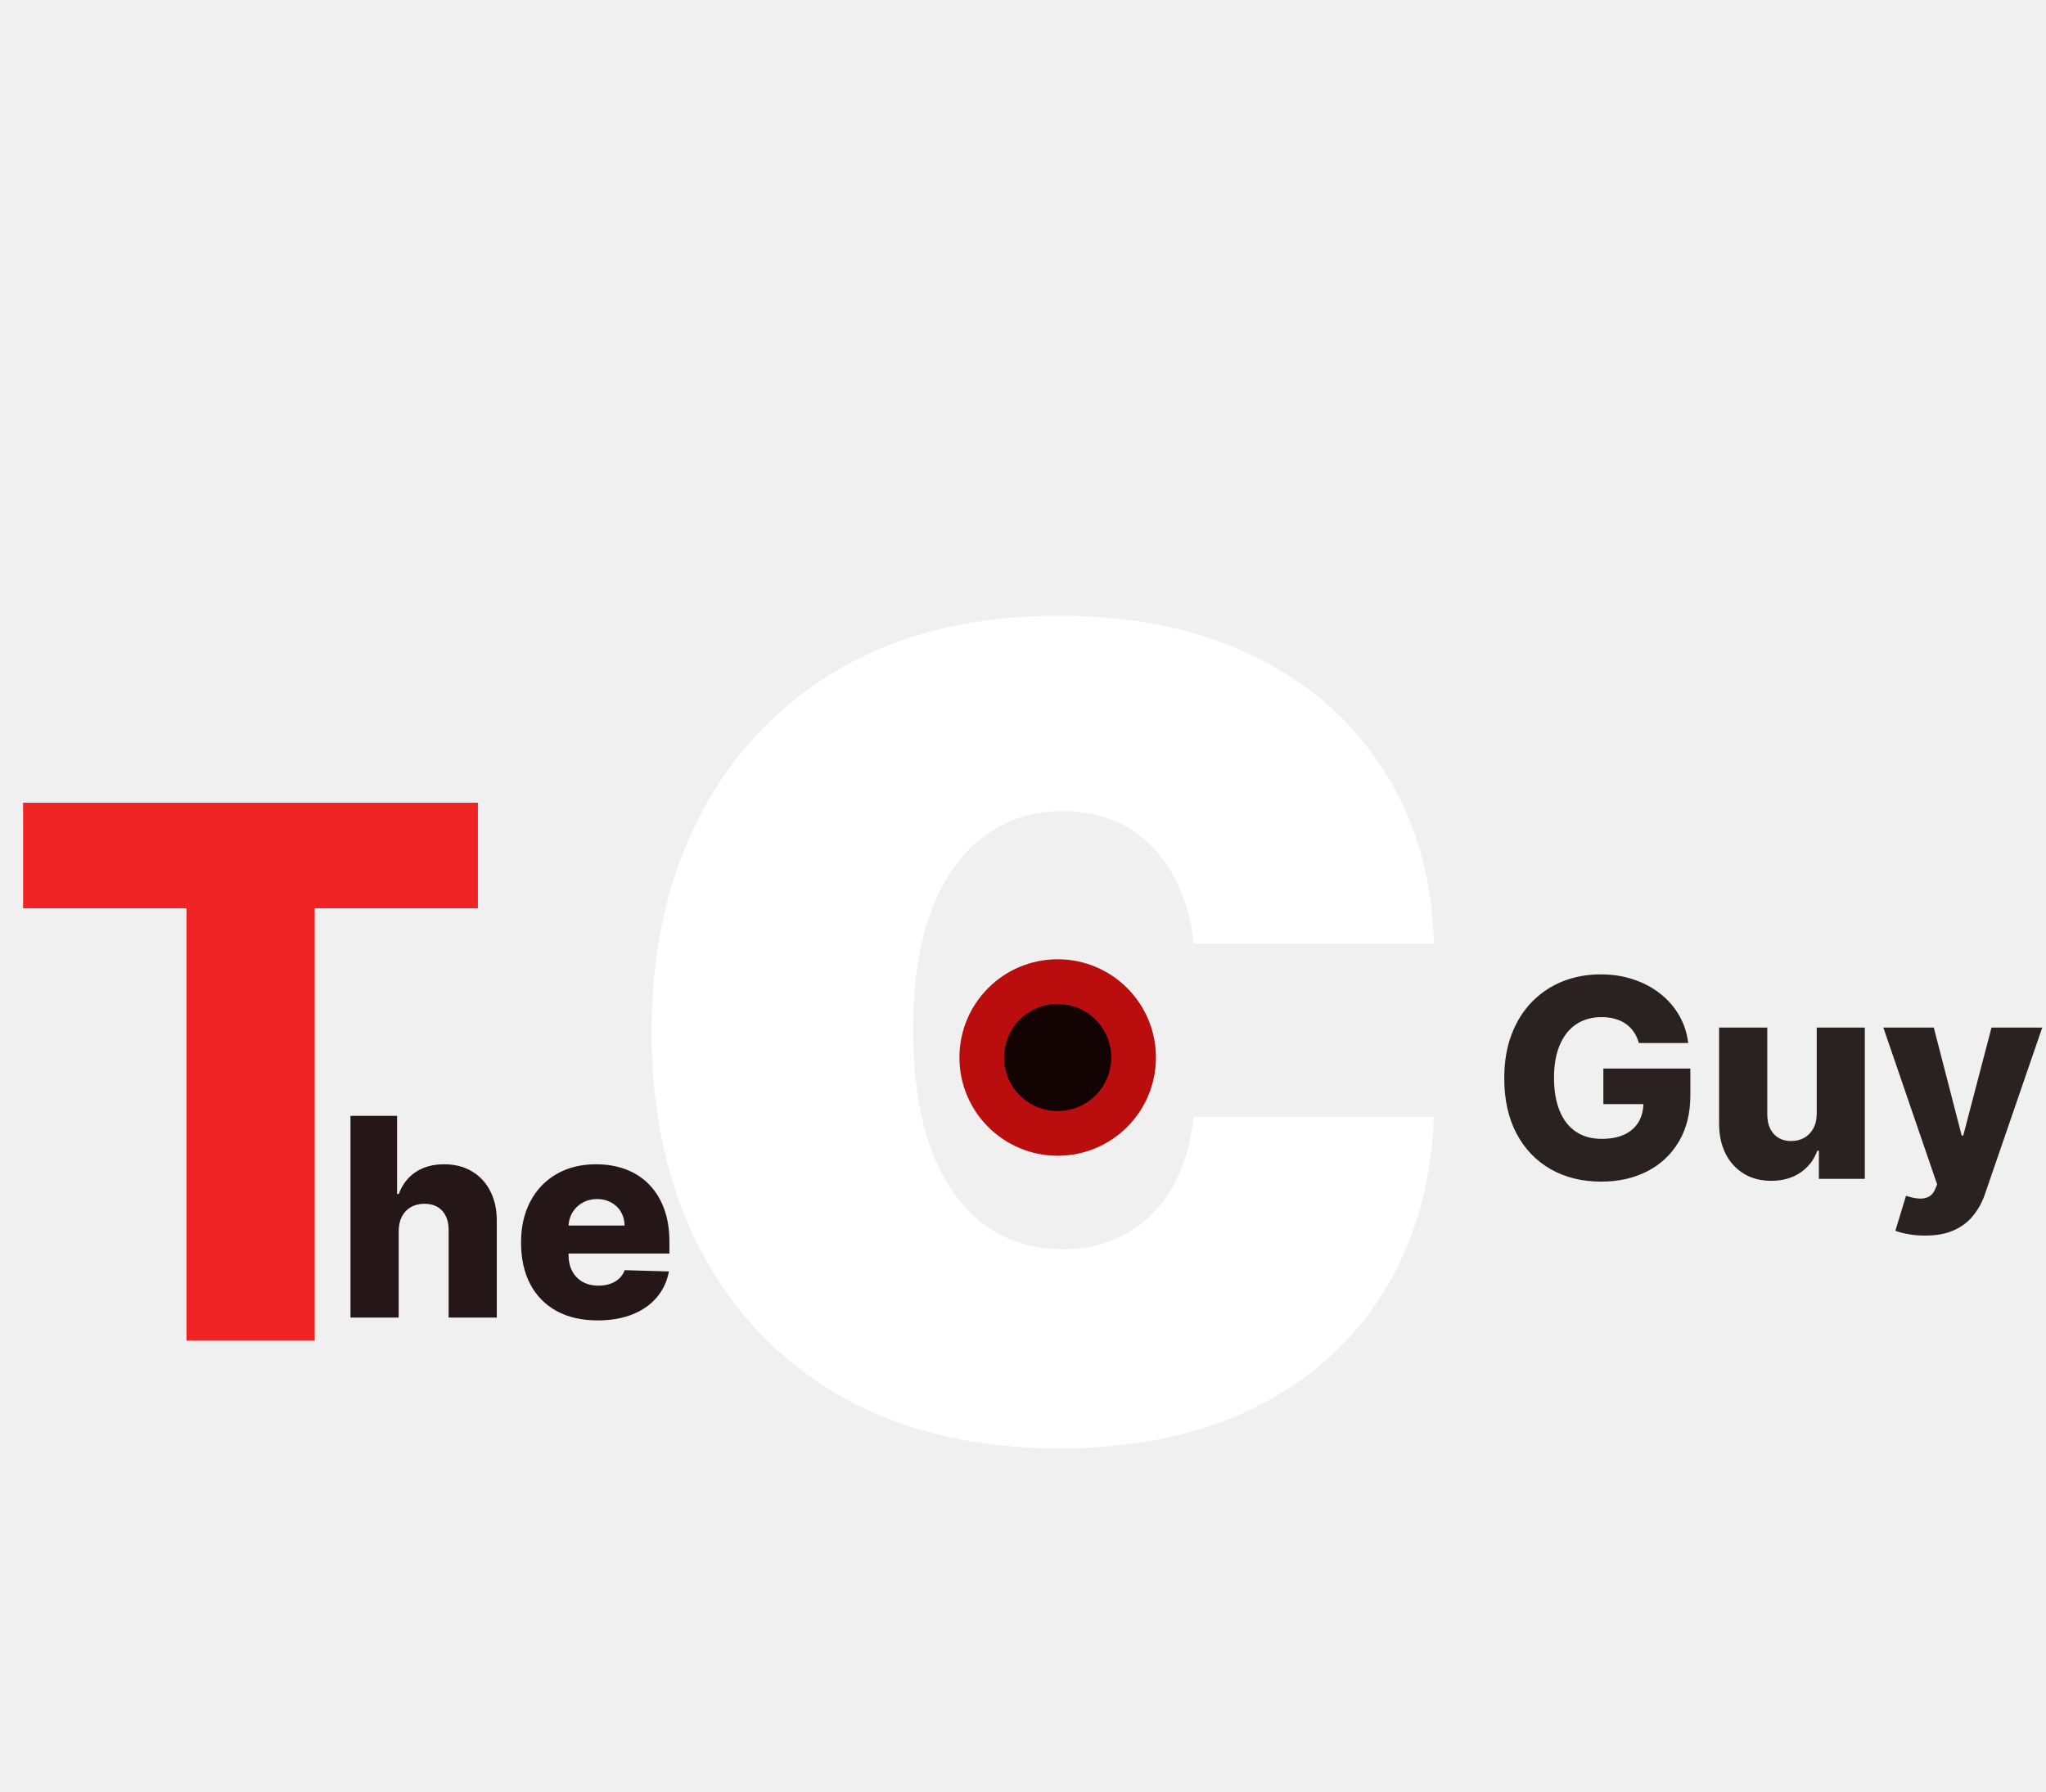
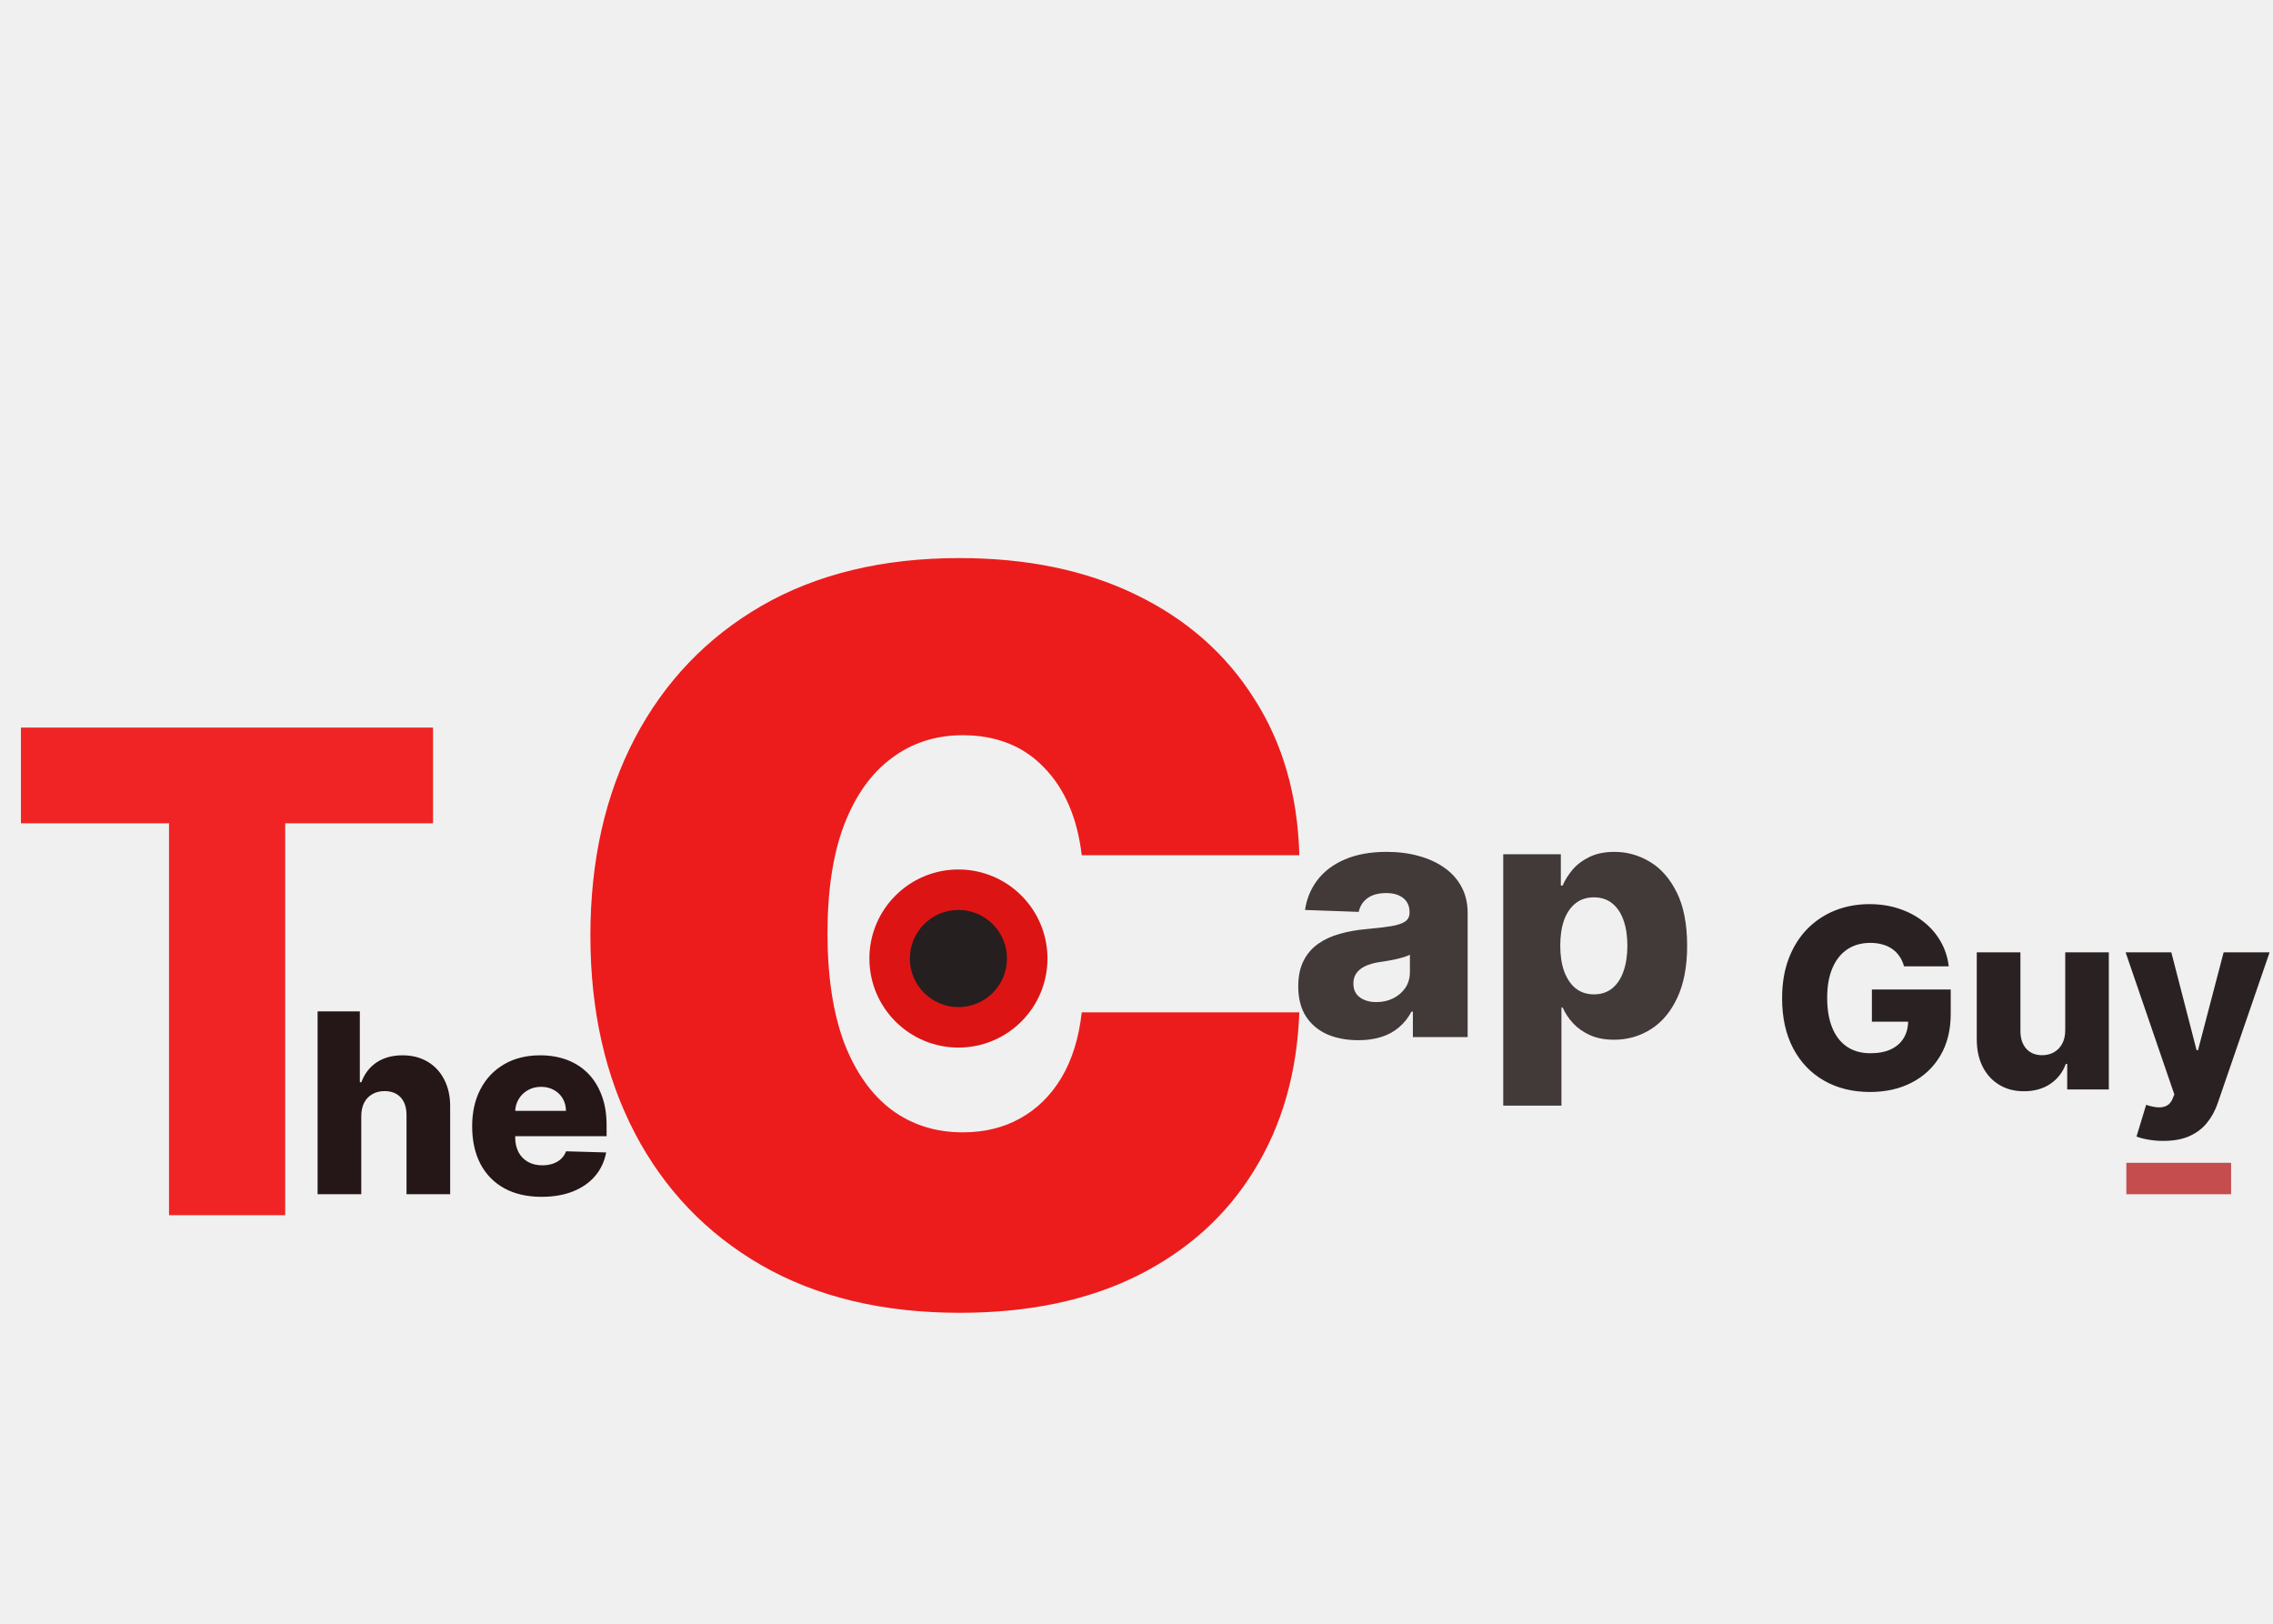
- <svg xmlns="http://www.w3.org/2000/svg" width="177" height="155" viewBox="0 0 177 155" fill="none">
+ <svg xmlns="http://www.w3.org/2000/svg" width="217" height="155" viewBox="0 0 217 155" fill="none">
  <path d="M34.489 106.534V114H30.321V96.546H34.352V103.312H34.497C34.793 102.506 35.276 101.875 35.946 101.42C36.622 100.966 37.449 100.739 38.426 100.739C39.347 100.739 40.148 100.943 40.83 101.352C41.511 101.756 42.04 102.327 42.415 103.065C42.795 103.804 42.983 104.668 42.977 105.656V114H38.81V106.474C38.815 105.747 38.633 105.179 38.264 104.77C37.895 104.361 37.375 104.156 36.705 104.156C36.267 104.156 35.881 104.253 35.545 104.446C35.216 104.634 34.957 104.903 34.77 105.256C34.588 105.608 34.494 106.034 34.489 106.534ZM51.698 114.247C50.329 114.247 49.147 113.977 48.153 113.438C47.164 112.892 46.403 112.116 45.869 111.111C45.34 110.099 45.076 108.898 45.076 107.506C45.076 106.153 45.343 104.972 45.877 103.96C46.411 102.943 47.164 102.153 48.136 101.591C49.107 101.023 50.252 100.739 51.57 100.739C52.502 100.739 53.354 100.884 54.127 101.173C54.9 101.463 55.568 101.892 56.13 102.46C56.693 103.028 57.13 103.73 57.443 104.565C57.755 105.395 57.911 106.347 57.911 107.42V108.46H46.533V106.04H54.033C54.028 105.597 53.923 105.202 53.718 104.855C53.514 104.509 53.232 104.239 52.874 104.045C52.522 103.847 52.116 103.747 51.656 103.747C51.19 103.747 50.772 103.852 50.403 104.062C50.033 104.267 49.741 104.548 49.525 104.906C49.309 105.259 49.195 105.659 49.184 106.108V108.571C49.184 109.105 49.289 109.574 49.499 109.977C49.709 110.375 50.008 110.685 50.394 110.906C50.781 111.128 51.241 111.239 51.775 111.239C52.144 111.239 52.479 111.187 52.781 111.085C53.082 110.983 53.34 110.832 53.556 110.634C53.772 110.435 53.934 110.19 54.042 109.901L57.869 110.011C57.709 110.869 57.36 111.616 56.82 112.253C56.286 112.884 55.584 113.375 54.715 113.727C53.846 114.074 52.84 114.247 51.698 114.247Z" fill="#251717" />
  <path d="M2 78.591V69.454H41.341V78.591H27.227V116H16.136V78.591H2Z" fill="#F02424" />
-   <circle cx="91.5" cy="91.5" r="8.5" fill="#BA0E0E" />
-   <circle cx="91.5" cy="91.5" r="4.636" fill="#140303" />
-   <path d="M91.636 125.318C84.273 125.318 77.954 123.803 72.682 120.773C67.439 117.742 63.409 113.53 60.591 108.136C57.773 102.712 56.364 96.439 56.364 89.318C56.364 82.167 57.773 75.894 60.591 70.5C63.439 65.076 67.485 60.849 72.727 57.818C78 54.788 84.288 53.273 91.591 53.273C98.046 53.273 103.667 54.439 108.455 56.773C113.273 59.106 117.03 62.409 119.727 66.682C122.455 70.924 123.894 75.909 124.045 81.636H103.273C102.848 78.061 101.636 75.258 99.636 73.227C97.667 71.197 95.091 70.182 91.909 70.182C89.333 70.182 87.076 70.909 85.136 72.364C83.197 73.788 81.682 75.909 80.591 78.727C79.53 81.515 79 84.97 79 89.091C79 93.212 79.53 96.697 80.591 99.546C81.682 102.364 83.197 104.5 85.136 105.955C87.076 107.379 89.333 108.091 91.909 108.091C93.97 108.091 95.788 107.652 97.364 106.773C98.97 105.894 100.288 104.606 101.318 102.909C102.348 101.182 103 99.091 103.273 96.636H124.045C123.833 102.394 122.394 107.424 119.727 111.727C117.091 116.03 113.379 119.379 108.591 121.773C103.833 124.136 98.182 125.318 91.636 125.318Z" fill="white" />
-   <path d="M141.776 90.247C141.679 89.889 141.537 89.574 141.349 89.301C141.162 89.023 140.932 88.787 140.659 88.594C140.386 88.401 140.074 88.256 139.722 88.159C139.369 88.057 138.983 88.006 138.562 88.006C137.716 88.006 136.983 88.21 136.364 88.619C135.75 89.028 135.276 89.625 134.94 90.409C134.605 91.188 134.438 92.133 134.438 93.247C134.438 94.367 134.599 95.321 134.923 96.111C135.247 96.901 135.716 97.503 136.33 97.918C136.943 98.332 137.688 98.54 138.562 98.54C139.335 98.54 139.989 98.415 140.523 98.165C141.063 97.909 141.472 97.548 141.75 97.082C142.028 96.617 142.168 96.068 142.168 95.438L142.952 95.531H138.707V92.454H146.233V94.764C146.233 96.327 145.901 97.665 145.236 98.778C144.577 99.892 143.668 100.747 142.509 101.344C141.355 101.94 140.028 102.239 138.528 102.239C136.864 102.239 135.401 101.878 134.139 101.156C132.878 100.435 131.895 99.406 131.19 98.071C130.486 96.73 130.134 95.139 130.134 93.298C130.134 91.867 130.347 90.597 130.773 89.489C131.199 88.375 131.793 87.432 132.554 86.659C133.321 85.886 134.207 85.301 135.213 84.903C136.224 84.506 137.313 84.307 138.477 84.307C139.489 84.307 140.429 84.452 141.298 84.742C142.173 85.031 142.946 85.44 143.616 85.969C144.293 86.497 144.841 87.125 145.261 87.852C145.682 88.579 145.943 89.378 146.045 90.247H141.776ZM157.165 96.349V88.909H161.325V102H157.353V99.562H157.217C156.927 100.364 156.433 101 155.734 101.472C155.04 101.937 154.202 102.17 153.219 102.17C152.327 102.17 151.543 101.966 150.867 101.557C150.191 101.148 149.665 100.577 149.29 99.844C148.915 99.105 148.725 98.242 148.719 97.253V88.909H152.887V96.435C152.893 97.145 153.08 97.704 153.45 98.114C153.819 98.523 154.322 98.727 154.958 98.727C155.373 98.727 155.745 98.636 156.075 98.454C156.41 98.267 156.674 97.997 156.867 97.645C157.066 97.287 157.165 96.855 157.165 96.349ZM166.526 106.909C166.026 106.909 165.554 106.869 165.111 106.79C164.668 106.716 164.287 106.616 163.969 106.491L164.889 103.466C165.298 103.602 165.668 103.682 165.997 103.705C166.332 103.727 166.619 103.673 166.858 103.543C167.102 103.418 167.29 103.193 167.42 102.869L167.582 102.477L162.929 88.909H167.293L169.705 98.25H169.841L172.287 88.909H176.676L171.741 103.253C171.503 103.969 171.165 104.599 170.727 105.145C170.295 105.696 169.736 106.128 169.048 106.44C168.366 106.753 167.526 106.909 166.526 106.909Z" fill="#2A2222" />
+   <circle cx="91.5" cy="91.5" r="8.5" fill="#DD1414" />
+   <circle cx="91.5" cy="91.5" r="4.636" fill="#251F1F" />
+   <path d="M91.636 125.318C84.273 125.318 77.954 123.803 72.682 120.773C67.439 117.742 63.409 113.53 60.591 108.136C57.773 102.712 56.364 96.439 56.364 89.318C56.364 82.167 57.773 75.894 60.591 70.5C63.439 65.076 67.485 60.849 72.727 57.818C78 54.788 84.288 53.273 91.591 53.273C98.046 53.273 103.667 54.439 108.455 56.773C113.273 59.106 117.03 62.409 119.727 66.682C122.455 70.924 123.894 75.909 124.045 81.636H103.273C102.848 78.061 101.636 75.258 99.636 73.227C97.667 71.197 95.091 70.182 91.909 70.182C89.333 70.182 87.076 70.909 85.136 72.364C83.197 73.788 81.682 75.909 80.591 78.727C79.53 81.515 79 84.97 79 89.091C79 93.212 79.53 96.697 80.591 99.546C81.682 102.364 83.197 104.5 85.136 105.955C87.076 107.379 89.333 108.091 91.909 108.091C93.97 108.091 95.788 107.652 97.364 106.773C98.97 105.894 100.288 104.606 101.318 102.909C102.348 101.182 103 99.091 103.273 96.636H124.045C123.833 102.394 122.394 107.424 119.727 111.727C117.091 116.03 113.379 119.379 108.591 121.773C103.833 124.136 98.182 125.318 91.636 125.318Z" fill="#EC1C1C" />
+   <rect x="203" y="111" width="10" height="3" fill="#C54D4D" />
+   <path d="M181.776 92.247C181.679 91.889 181.537 91.574 181.349 91.301C181.162 91.023 180.932 90.787 180.659 90.594C180.386 90.401 180.074 90.256 179.722 90.159C179.369 90.057 178.983 90.006 178.562 90.006C177.716 90.006 176.983 90.21 176.364 90.619C175.75 91.028 175.276 91.625 174.94 92.409C174.605 93.188 174.438 94.133 174.438 95.247C174.438 96.367 174.599 97.321 174.923 98.111C175.247 98.901 175.716 99.503 176.33 99.918C176.943 100.332 177.688 100.54 178.562 100.54C179.335 100.54 179.989 100.415 180.523 100.165C181.063 99.909 181.472 99.548 181.75 99.082C182.028 98.617 182.168 98.068 182.168 97.438L182.952 97.531H178.707V94.454H186.233V96.764C186.233 98.327 185.901 99.665 185.236 100.778C184.577 101.892 183.668 102.747 182.509 103.344C181.355 103.94 180.028 104.239 178.528 104.239C176.864 104.239 175.401 103.878 174.139 103.156C172.878 102.435 171.895 101.406 171.19 100.071C170.486 98.73 170.134 97.139 170.134 95.298C170.134 93.867 170.347 92.597 170.773 91.489C171.199 90.375 171.793 89.432 172.554 88.659C173.321 87.886 174.207 87.301 175.213 86.903C176.224 86.506 177.313 86.307 178.477 86.307C179.489 86.307 180.429 86.452 181.298 86.742C182.173 87.031 182.946 87.44 183.616 87.969C184.293 88.497 184.841 89.125 185.261 89.852C185.682 90.579 185.943 91.378 186.045 92.247H181.776ZM197.165 98.349V90.909H201.325V104H197.353V101.562H197.217C196.927 102.364 196.433 103 195.734 103.472C195.04 103.937 194.202 104.17 193.219 104.17C192.327 104.17 191.543 103.966 190.867 103.557C190.191 103.148 189.665 102.577 189.29 101.844C188.915 101.105 188.725 100.241 188.719 99.253V90.909H192.887V98.435C192.893 99.145 193.08 99.704 193.45 100.114C193.819 100.523 194.322 100.727 194.958 100.727C195.373 100.727 195.745 100.636 196.075 100.455C196.41 100.267 196.674 99.997 196.867 99.645C197.066 99.287 197.165 98.855 197.165 98.349ZM206.526 108.909C206.026 108.909 205.554 108.869 205.111 108.79C204.668 108.716 204.287 108.616 203.969 108.491L204.889 105.466C205.298 105.602 205.668 105.682 205.997 105.705C206.332 105.727 206.619 105.673 206.858 105.543C207.102 105.418 207.29 105.193 207.42 104.869L207.582 104.477L202.929 90.909H207.293L209.705 100.25H209.841L212.287 90.909H216.676L211.741 105.253C211.503 105.969 211.165 106.599 210.727 107.145C210.295 107.696 209.736 108.128 209.048 108.44C208.366 108.753 207.526 108.909 206.526 108.909Z" fill="#2A2222" />
+   <path d="M129.682 99.296C128.568 99.296 127.58 99.11 126.716 98.739C125.86 98.36 125.182 97.792 124.682 97.034C124.189 96.269 123.943 95.311 123.943 94.159C123.943 93.189 124.114 92.371 124.455 91.704C124.795 91.038 125.265 90.496 125.864 90.079C126.462 89.663 127.152 89.349 127.932 89.136C128.712 88.917 129.545 88.769 130.432 88.693C131.424 88.602 132.223 88.508 132.83 88.409C133.436 88.303 133.875 88.155 134.148 87.966C134.428 87.769 134.568 87.492 134.568 87.136V87.079C134.568 86.496 134.367 86.046 133.966 85.727C133.564 85.409 133.023 85.25 132.341 85.25C131.606 85.25 131.015 85.409 130.568 85.727C130.121 86.046 129.837 86.485 129.716 87.046L124.591 86.864C124.742 85.803 125.133 84.856 125.761 84.023C126.398 83.182 127.269 82.523 128.375 82.046C129.489 81.561 130.826 81.318 132.386 81.318C133.5 81.318 134.527 81.451 135.466 81.716C136.405 81.974 137.223 82.352 137.92 82.852C138.617 83.345 139.155 83.951 139.534 84.671C139.92 85.39 140.114 86.212 140.114 87.136V99H134.886V96.568H134.75C134.439 97.159 134.042 97.659 133.557 98.068C133.08 98.477 132.515 98.784 131.864 98.989C131.22 99.193 130.492 99.296 129.682 99.296ZM131.398 95.659C131.996 95.659 132.534 95.538 133.011 95.296C133.496 95.053 133.883 94.72 134.17 94.296C134.458 93.864 134.602 93.364 134.602 92.796V91.136C134.443 91.22 134.25 91.296 134.023 91.364C133.803 91.432 133.561 91.496 133.295 91.557C133.03 91.617 132.758 91.671 132.477 91.716C132.197 91.761 131.928 91.803 131.67 91.841C131.148 91.924 130.701 92.053 130.33 92.227C129.966 92.401 129.686 92.629 129.489 92.909C129.299 93.182 129.205 93.508 129.205 93.886C129.205 94.462 129.409 94.901 129.818 95.204C130.235 95.508 130.761 95.659 131.398 95.659ZM143.511 105.545V81.546H149.011V84.534H149.182C149.409 84.004 149.731 83.492 150.148 83C150.572 82.508 151.11 82.106 151.761 81.796C152.42 81.477 153.208 81.318 154.125 81.318C155.337 81.318 156.47 81.636 157.523 82.273C158.583 82.909 159.439 83.89 160.091 85.216C160.742 86.542 161.068 88.231 161.068 90.284C161.068 92.261 160.754 93.917 160.125 95.25C159.504 96.583 158.663 97.583 157.602 98.25C156.549 98.917 155.379 99.25 154.091 99.25C153.212 99.25 152.451 99.106 151.807 98.818C151.163 98.53 150.621 98.151 150.182 97.682C149.75 97.212 149.417 96.708 149.182 96.171H149.068V105.545H143.511ZM148.955 90.273C148.955 91.212 149.08 92.03 149.33 92.727C149.587 93.424 149.955 93.966 150.432 94.352C150.917 94.731 151.496 94.921 152.17 94.921C152.852 94.921 153.432 94.731 153.909 94.352C154.386 93.966 154.746 93.424 154.989 92.727C155.239 92.03 155.364 91.212 155.364 90.273C155.364 89.333 155.239 88.519 154.989 87.829C154.746 87.14 154.386 86.606 153.909 86.227C153.439 85.849 152.86 85.659 152.17 85.659C151.489 85.659 150.909 85.845 150.432 86.216C149.955 86.587 149.587 87.117 149.33 87.807C149.08 88.496 148.955 89.318 148.955 90.273Z" fill="#423939" />
</svg>
